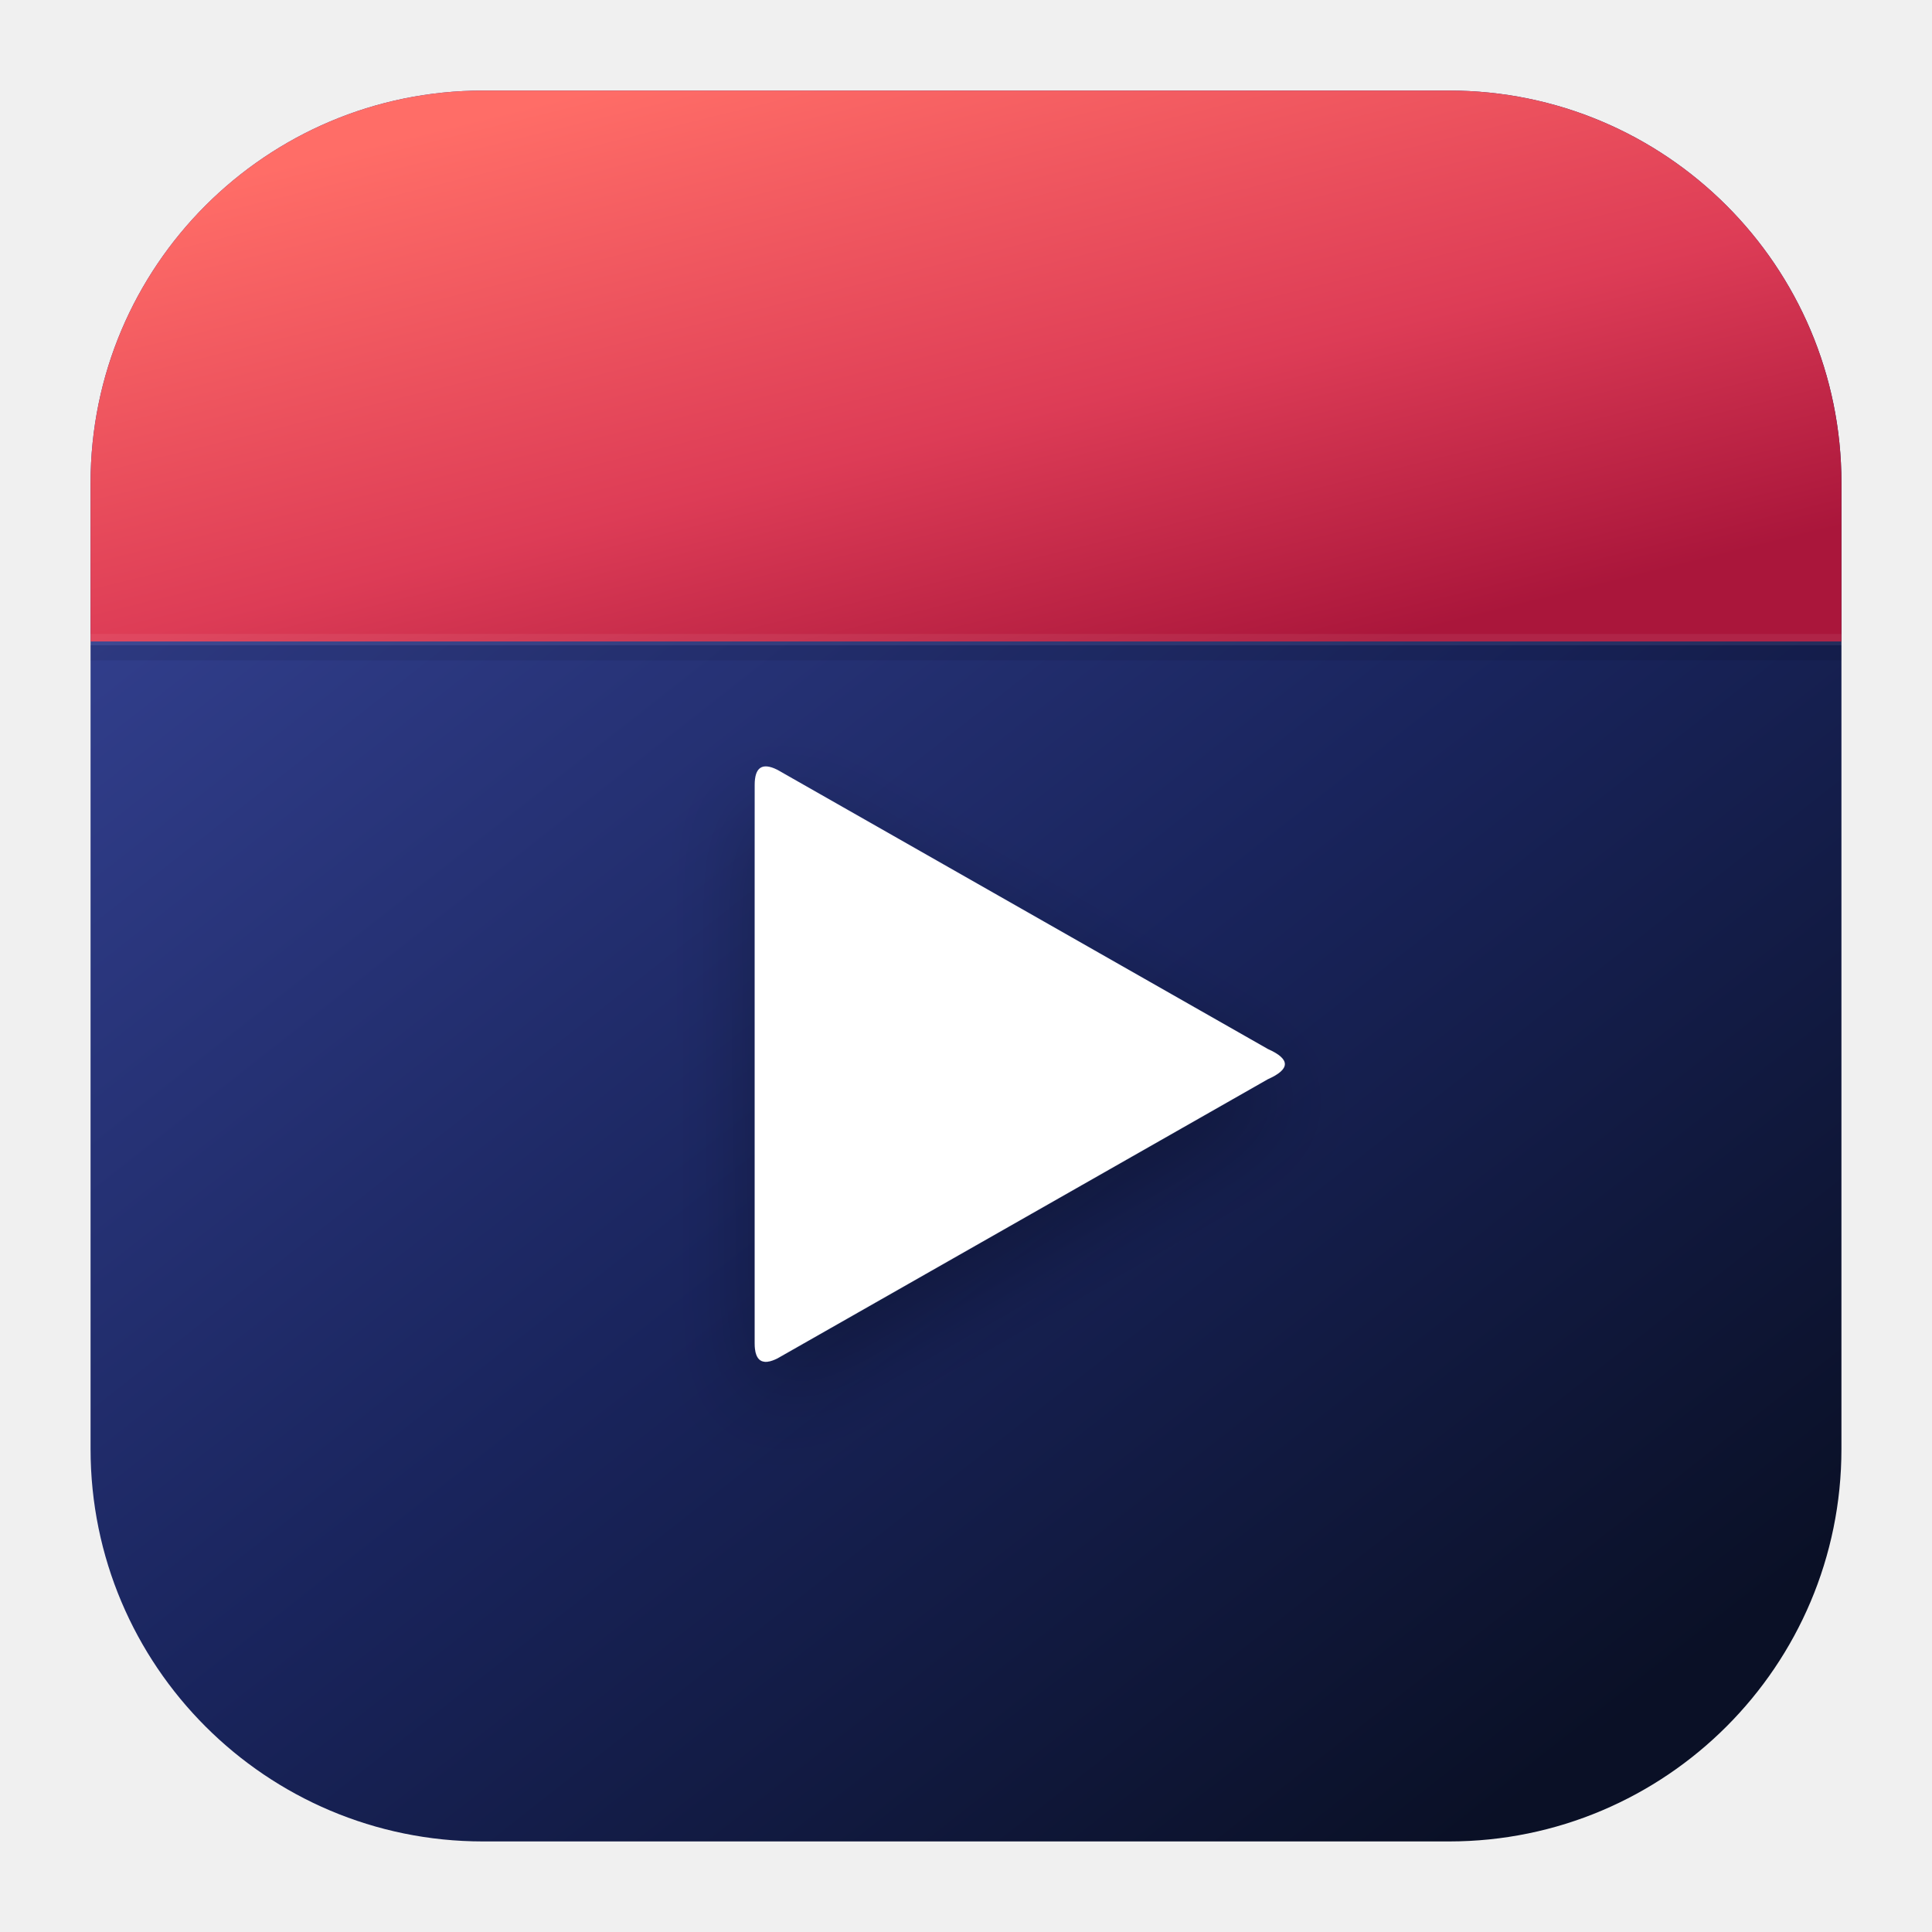
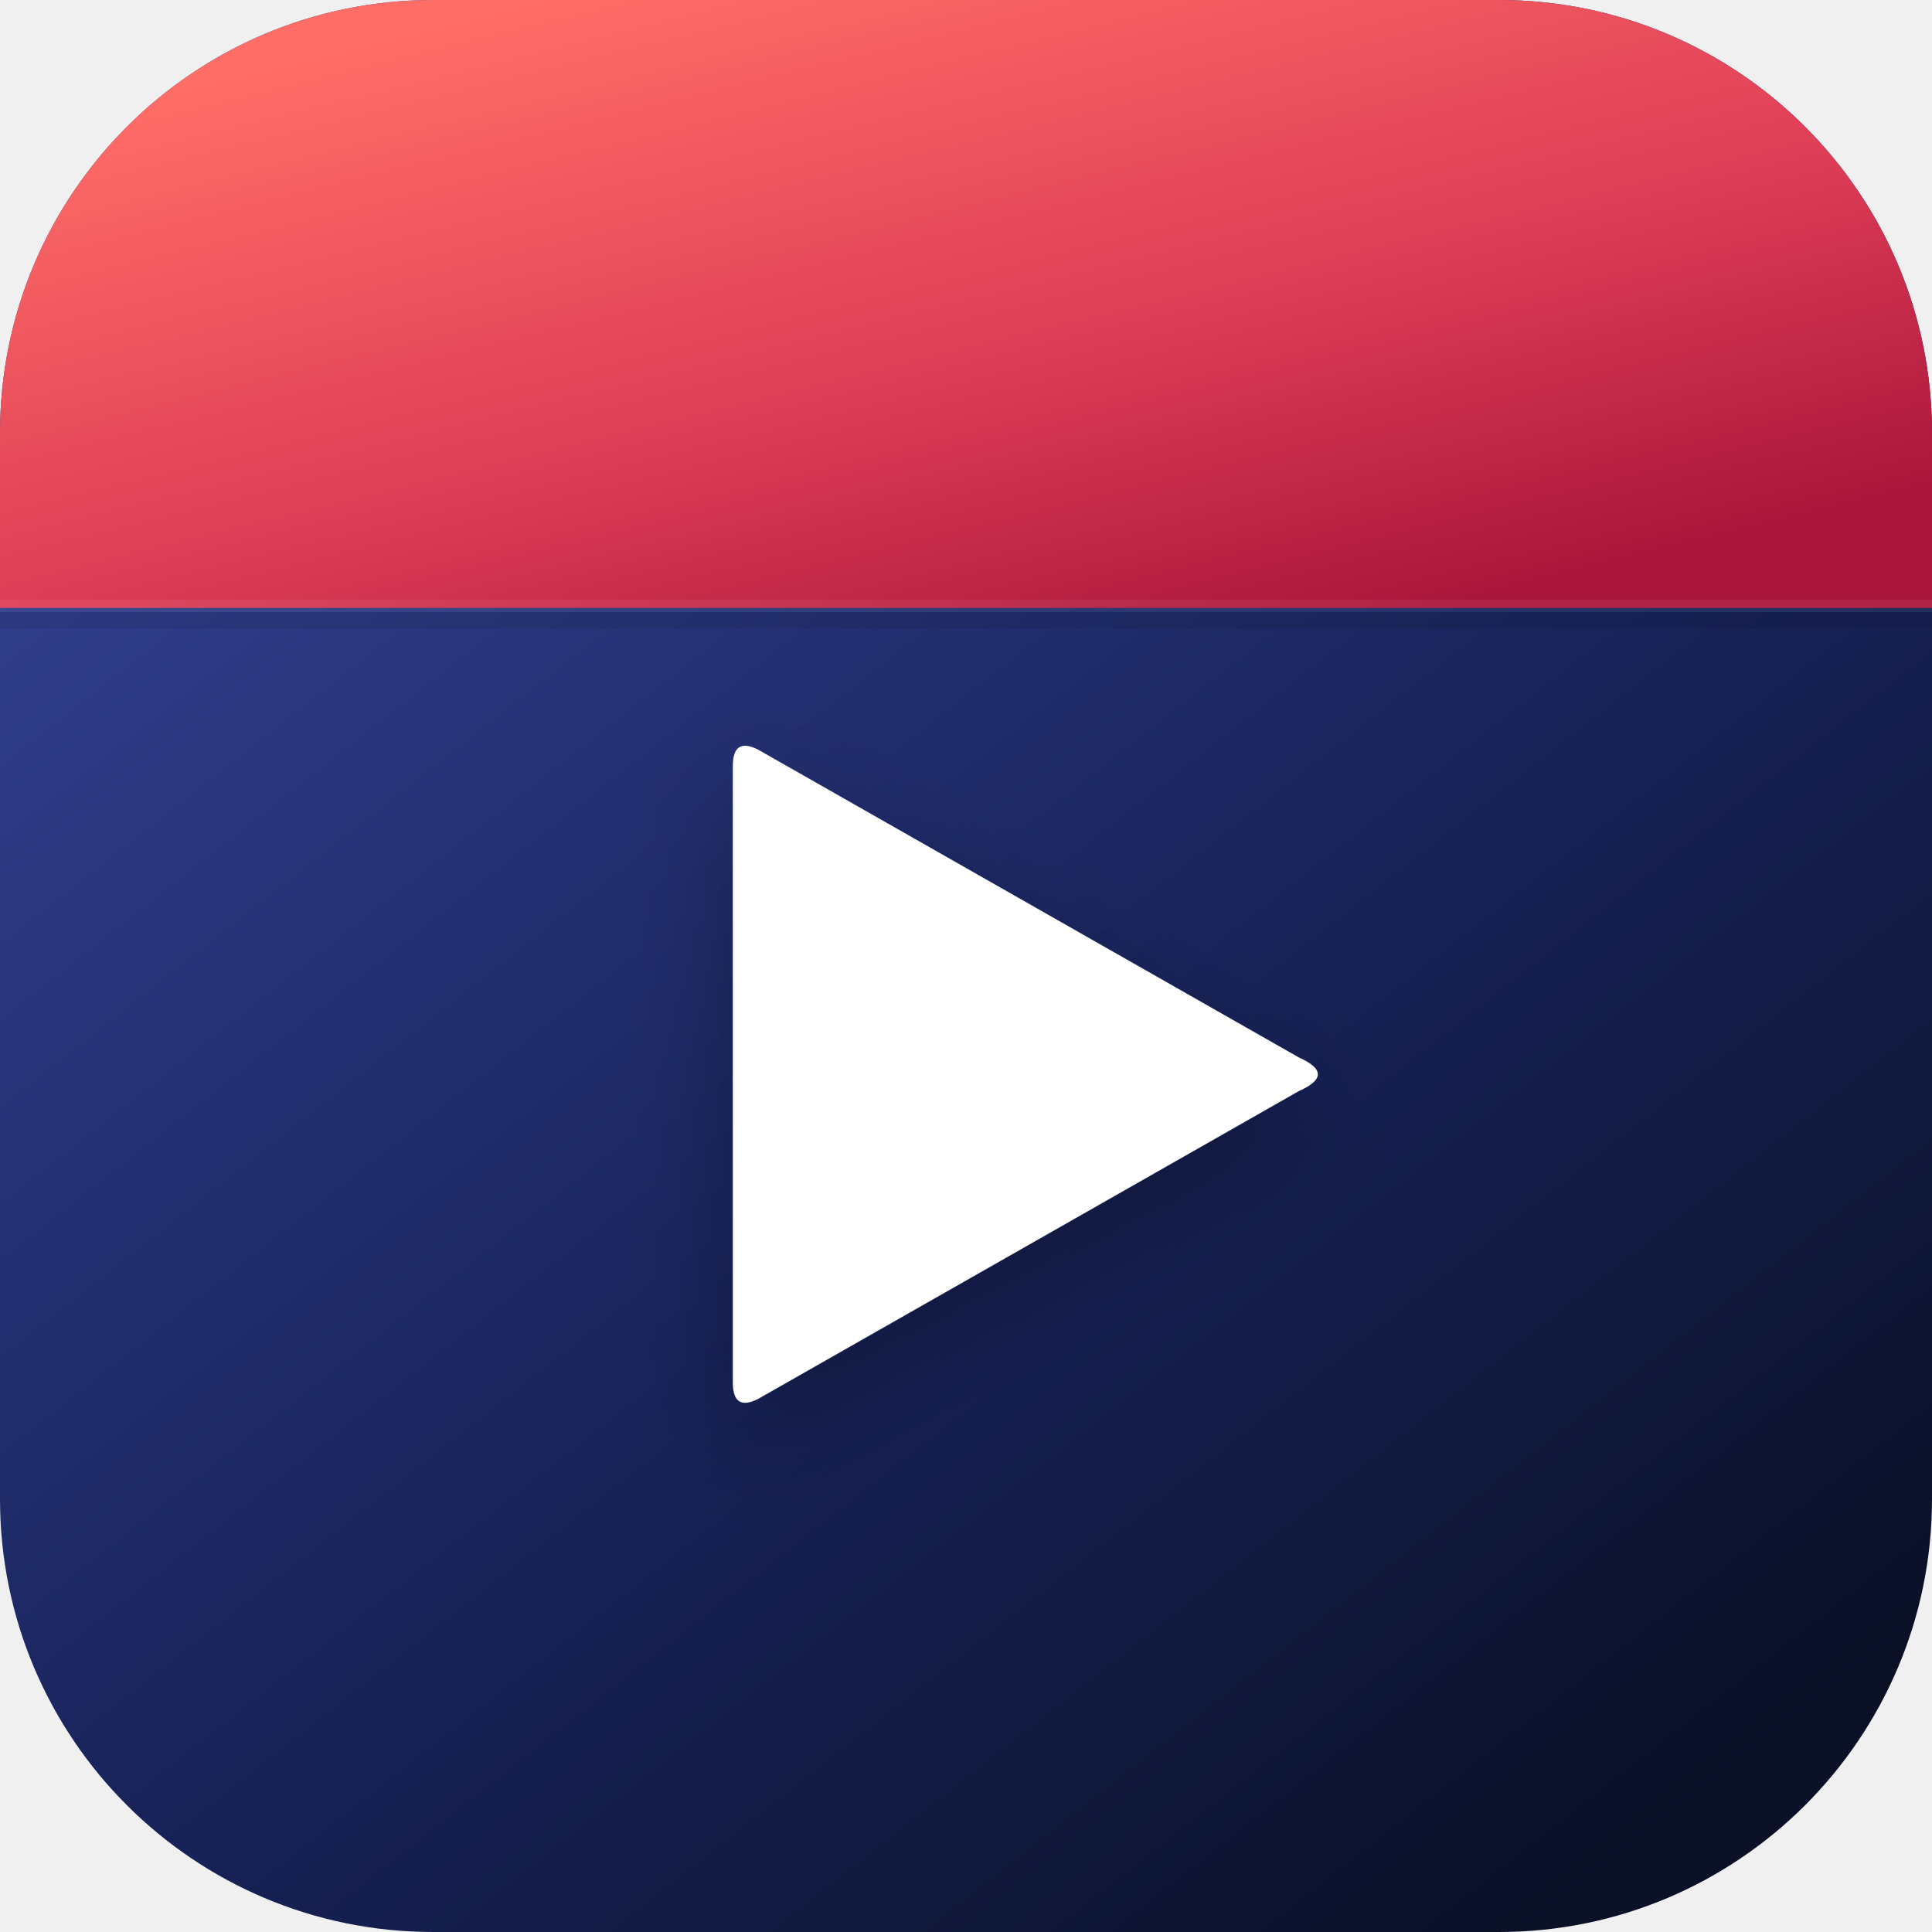
<svg xmlns="http://www.w3.org/2000/svg" viewBox="0 0 512 512">
  <defs>
    <linearGradient id="top" x1="0.18" x2="0.84" y1="0.08" y2="0.92">
      <stop offset="0%" stop-color="#FF6D67" />
      <stop offset="58%" stop-color="#DD3C56" />
      <stop offset="100%" stop-color="#AA163B" />
    </linearGradient>
    <linearGradient id="bottom" x1="0.18" x2="0.84" y1="0.12" y2="0.96">
      <stop offset="0%" stop-color="#33408F" />
      <stop offset="52%" stop-color="#19245C" />
      <stop offset="100%" stop-color="#0A1026" />
    </linearGradient>
    <filter id="playShadow" x="-40%" y="-40%" width="180%" height="180%">
      <feDropShadow dx="0" dy="10" stdDeviation="12" flood-color="#000000" flood-opacity="0.28" />
    </filter>
  </defs>
-   <rect x="24" y="24" width="464" height="464" rx="104" fill="url(#bottom)" />
-   <path d="M24 128C24 70.562 70.562 24 128 24H384C441.438 24 488 70.562 488 128V170H24V128Z" fill="url(#top)" />
-   <path d="M24 168H488V171H24V168Z" fill="#FFFFFF" opacity="0.06" />
-   <path d="M24 171H488V175H24V171Z" fill="#000000" opacity="0.08" />
-   <path d="M200 208Q200 201 206 204L336 278Q345 282 336 286L206 360Q200 363 200 356V208Z" fill="#FFFFFF" filter="url(#playShadow)" />
+   <g transform="matrix(1.103448 0 0 1.103448 -26.48276 -26.48276)">
+     <rect x="24" y="24" width="464" height="464" rx="104" fill="url(#bottom)" />
+     <path d="M24 128C24 70.562 70.562 24 128 24H384C441.438 24 488 70.562 488 128V170H24V128Z" fill="url(#top)" />
+     <path d="M24 168H488V171H24V168Z" fill="#FFFFFF" opacity="0.06" />
+     <path d="M24 171H488V175H24V171Z" fill="#000000" opacity="0.08" />
+     <path d="M200 208Q200 201 206 204L336 278Q345 282 336 286L206 360Q200 363 200 356V208Z" fill="#FFFFFF" filter="url(#playShadow)" />
+   </g>
</svg>
